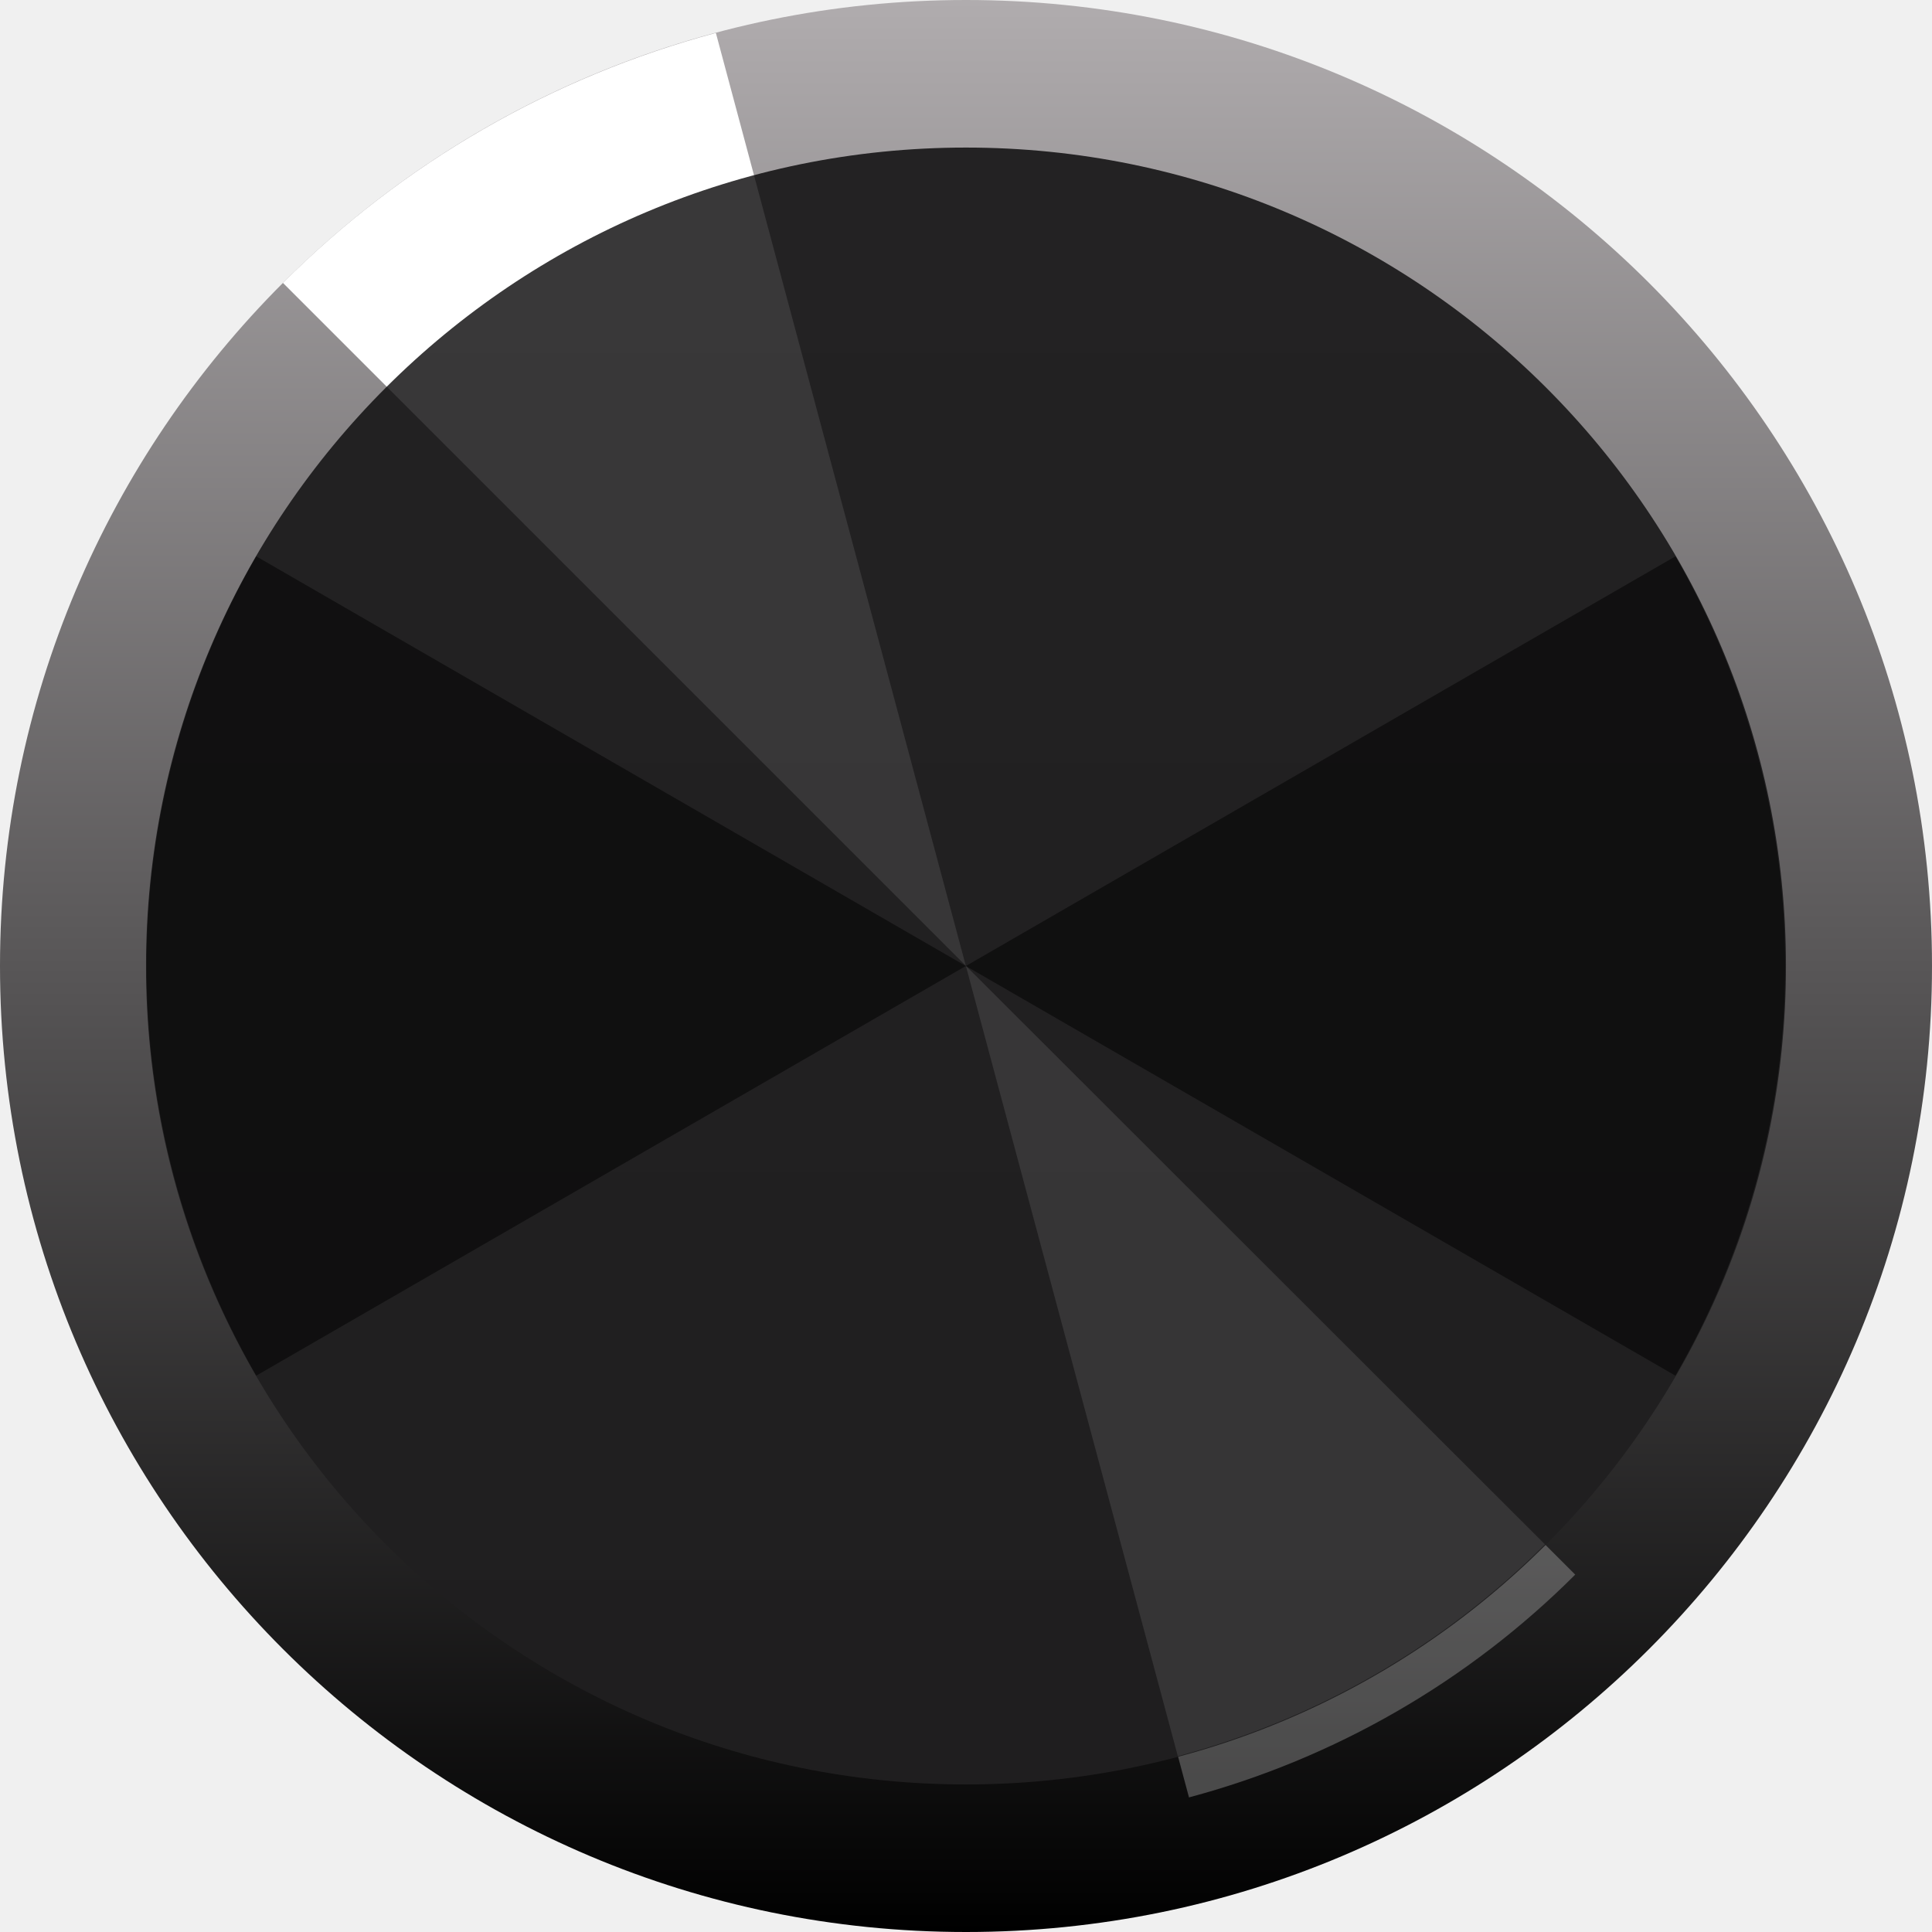
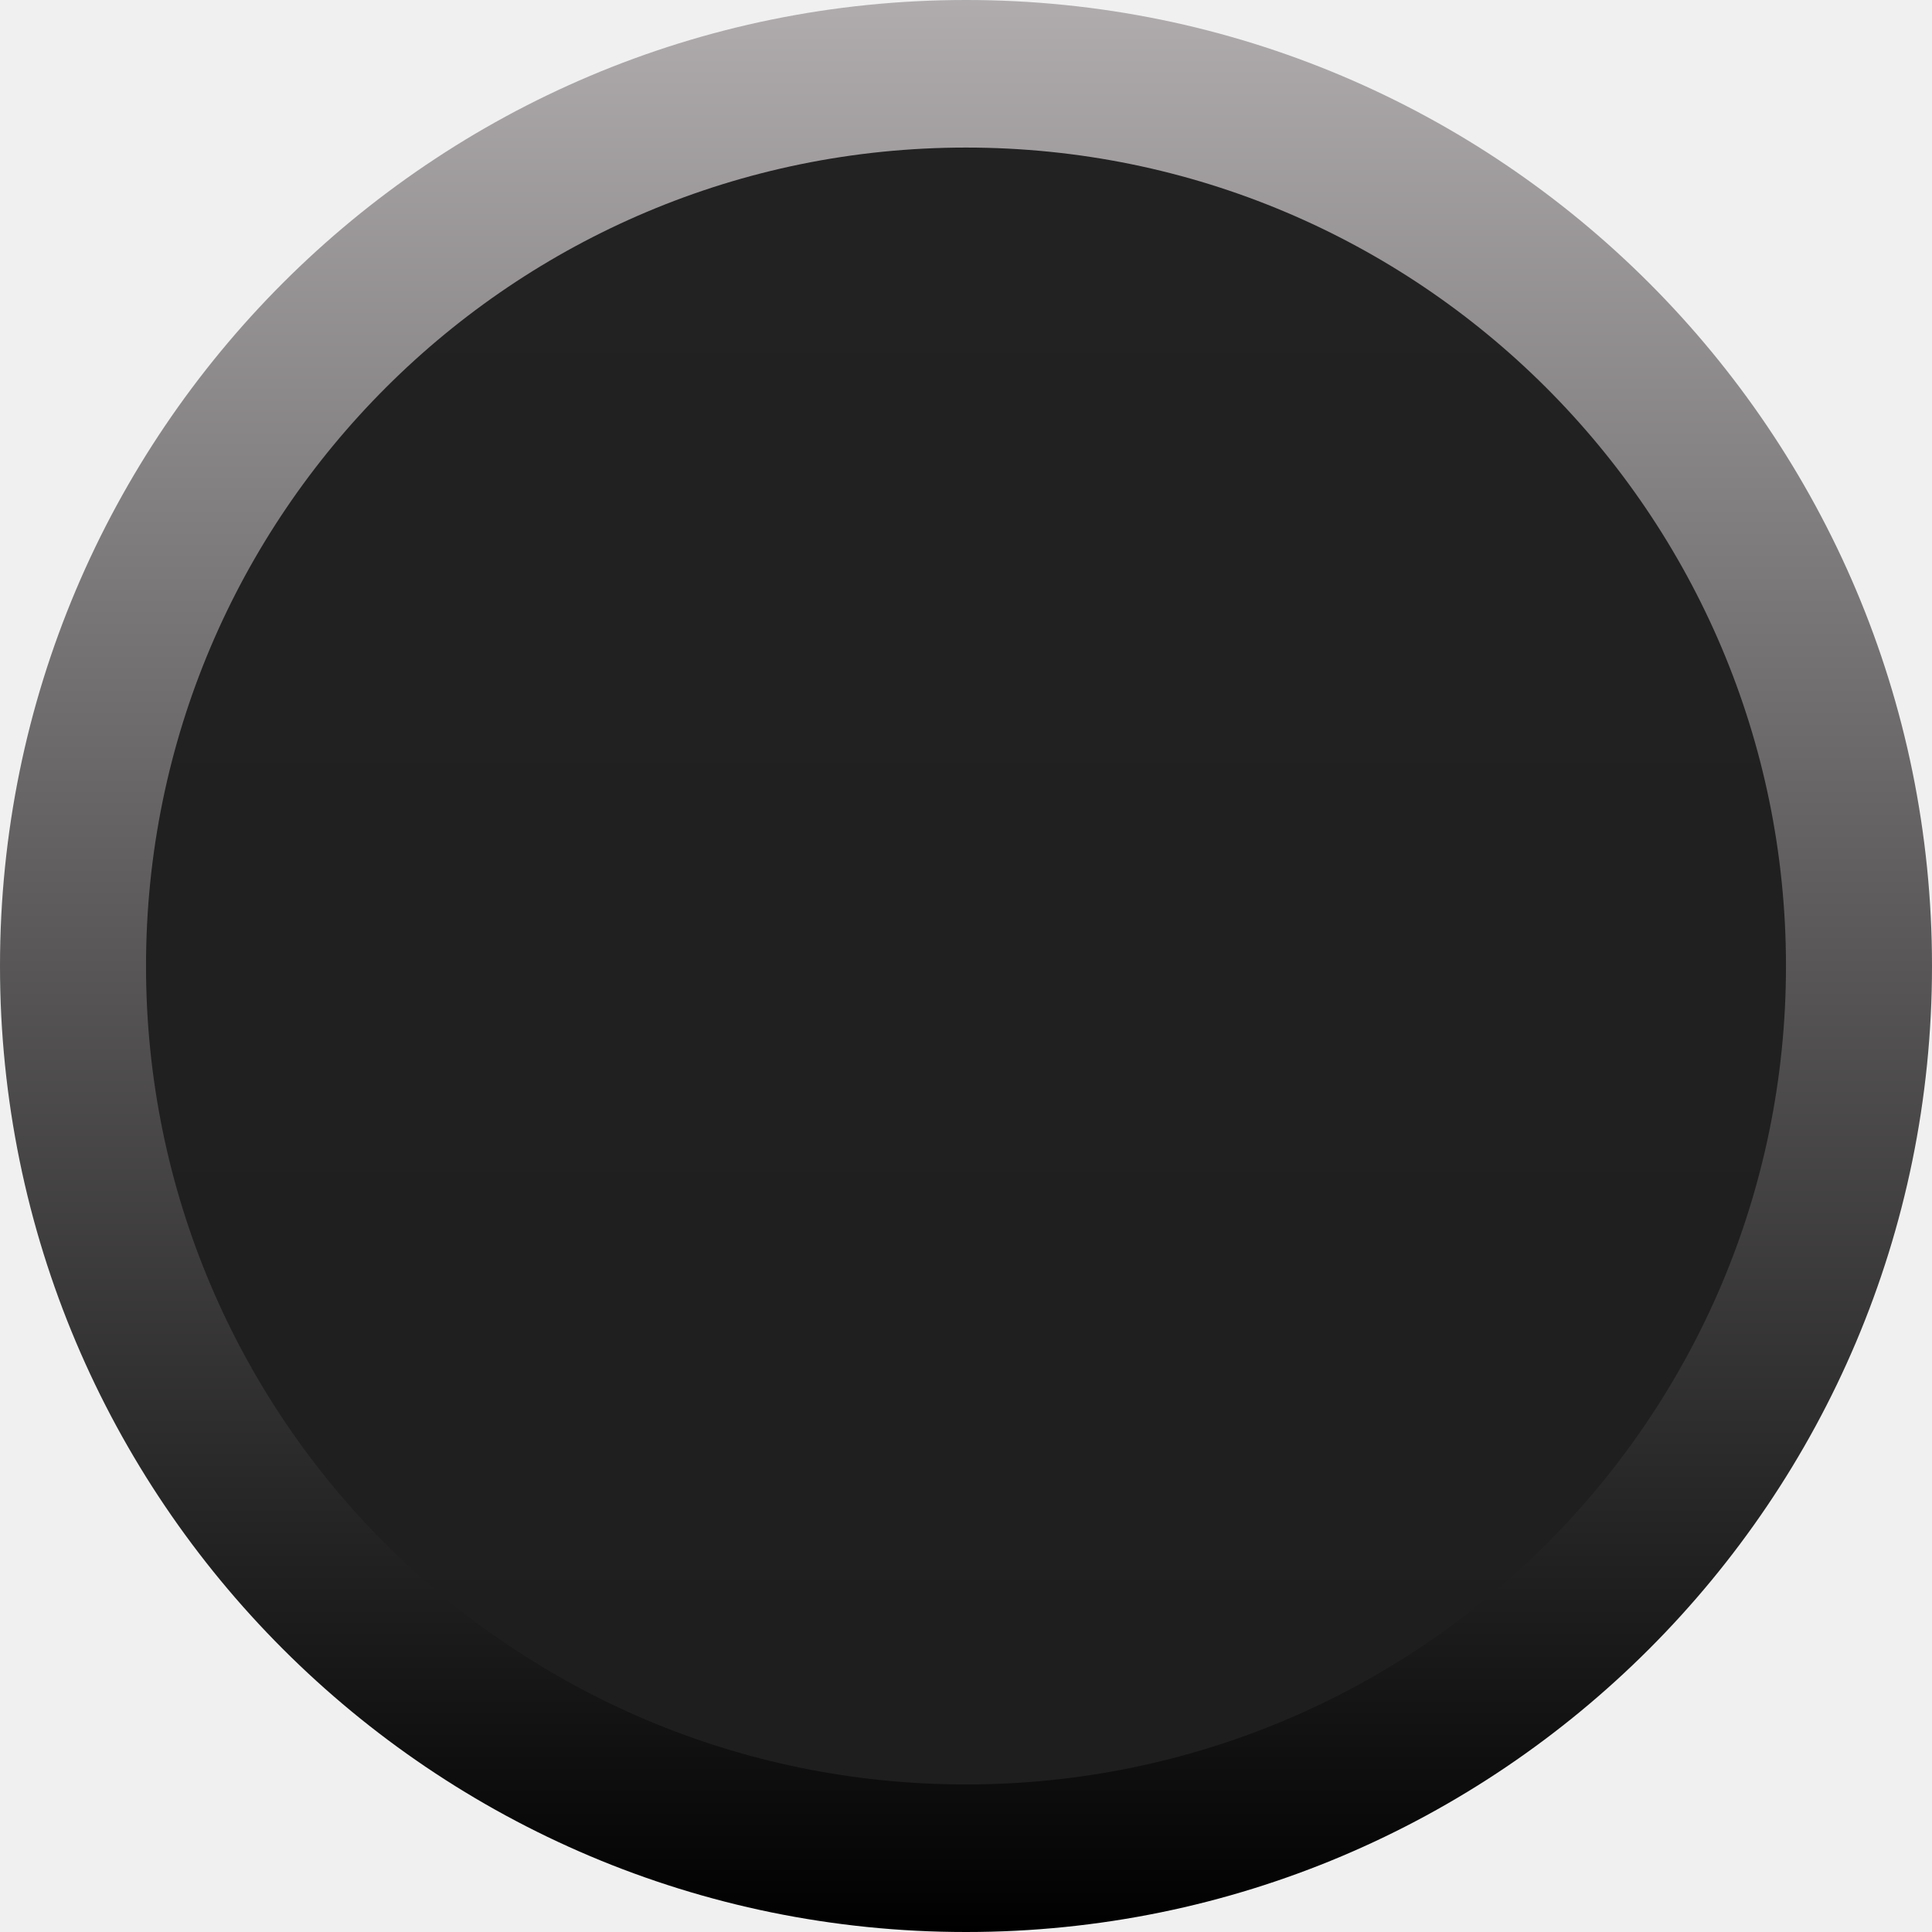
<svg xmlns="http://www.w3.org/2000/svg" version="1.0" id="svg52164" x="0px" y="0px" width="45px" height="45px" viewBox="0 0 45 45" enable-background="new 0 0 45 45" xml:space="preserve">
  <g>
    <linearGradient id="SVGID_1_" gradientUnits="userSpaceOnUse" x1="22.5" y1="-7.827984e-06" x2="22.5" y2="45">
      <stop offset="0" style="stop-color:#B0ACAE" />
      <stop offset="1" style="stop-color:#000000" />
    </linearGradient>
    <circle fill="url(#SVGID_1_)" cx="22.5" cy="22.5" r="22.5" />
-     <path fill="#FFFFFF" d="M22.496,22.495L16.674,0.767c-1.899,0.509-3.723,1.264-5.425,2.247   S7.98,5.199,6.59,6.589L22.496,22.495z" />
-     <path opacity="0.25" fill="#FFFFFF" d="M22.5,22.5l5.194,19.365c1.694-0.453,3.321-1.127,4.84-2.003   c1.519-0.876,2.916-1.947,4.156-3.186L22.5,22.5z" />
    <linearGradient id="SVGID_2_" gradientUnits="userSpaceOnUse" x1="4.655" y1="-4108.708" x2="42.781" y2="-4108.708" gradientTransform="matrix(6.123234e-17 1 -1 6.123234e-17 -4086.208 -1.21801)">
      <stop offset="0" style="stop-color:#232223" />
      <stop offset="1" style="stop-color:#1F1E1F" />
    </linearGradient>
    <ellipse fill="url(#SVGID_2_)" cx="22.5" cy="22.5" rx="19.099" ry="19.063" />
-     <path opacity="0.5" d="M22.496,22.5l16.528,9.542c1.675-2.901,2.557-6.193,2.557-9.542   s-0.882-6.641-2.557-9.542L22.496,22.5z" />
-     <path opacity="0.5" d="M22.496,22.5L5.968,12.958c-1.675,2.901-2.557,6.193-2.557,9.542   s0.882,6.641,2.557,9.542L22.496,22.5z" />
-     <path opacity="0.1" fill="#FFFFFF" d="M22.496,22.495l4.938,18.41c1.61-0.431,3.157-1.071,4.601-1.904   c1.444-0.833,2.772-1.851,3.951-3.029L22.496,22.495z" />
-     <path opacity="0.1" fill="#FFFFFF" d="M22.496,22.495l-4.946-18.459c-1.613,0.432-3.163,1.074-4.609,1.909   s-2.777,1.856-3.958,3.037L22.496,22.495z" />
  </g>
</svg>
